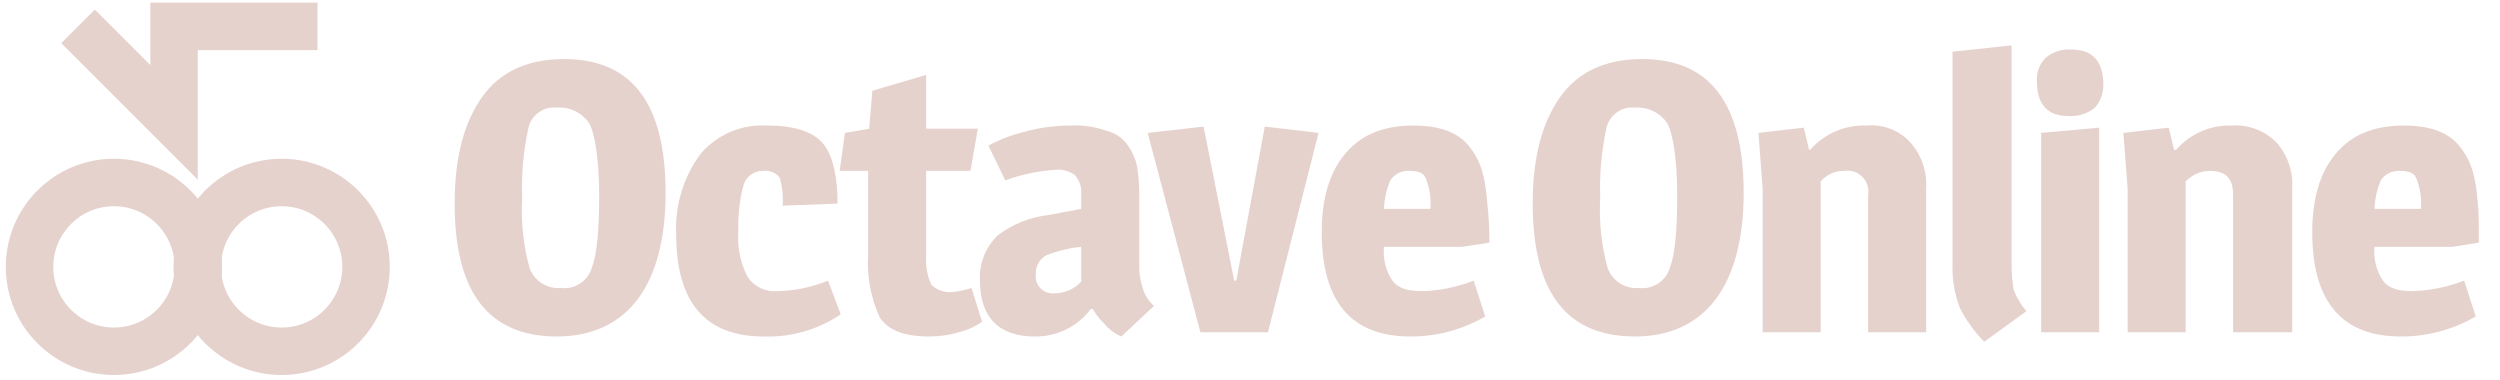
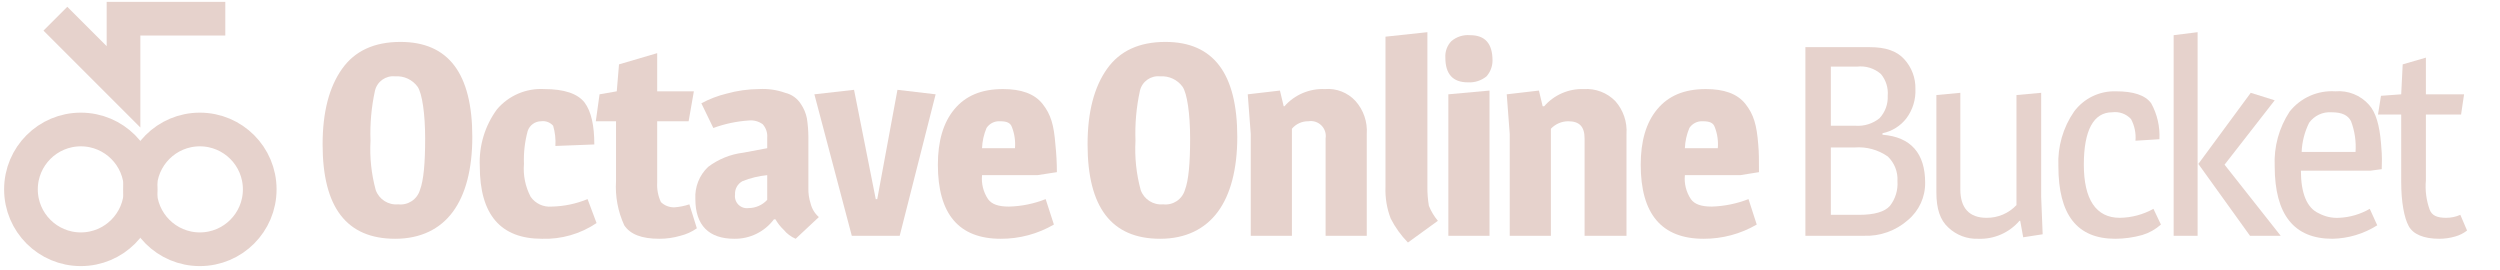
- <svg xmlns="http://www.w3.org/2000/svg" viewBox="0 0 237 36">
+ <svg xmlns="http://www.w3.org/2000/svg" viewBox="0 0 334 36">
  <defs>
    <style>.a{fill:none;stroke:#e6d2cc;stroke-miterlimit:10;stroke-width:4.5px;}.b{fill:#e6d2cc;}</style>
  </defs>
  <circle class="a" cx="10.8" cy="25.3" r="8" />
  <circle class="a" cx="26.7" cy="25.3" r="8" />
  <polyline class="a" points="7.4 2.5 16.5 11.6 16.5 2.5 30.1 2.5" />
  <path class="b" d="M53.5,5.6c6.4,0,9.6,4.2,9.6,12.7,0,4.3-.9,7.7-2.6,10s-4.3,3.6-7.7,3.6c-6.5,0-9.7-4.2-9.7-12.6,0-4.4.9-7.7,2.6-10.1S50,5.6,53.5,5.6Zm-.7,4.6a2.5,2.5,0,0,0-2.7,1.9,26.6,26.6,0,0,0-.6,6.7,20.7,20.7,0,0,0,.7,6.6,2.9,2.9,0,0,0,3,1.9,2.7,2.7,0,0,0,2.9-1.9c.5-1.3.7-3.6.7-6.9s-.4-6-1-6.9A3.4,3.4,0,0,0,52.8,10.2Z" />
  <path class="b" d="M66.4,14.6a7.7,7.7,0,0,1,6.3-2.7q4,0,5.4,1.8c.9,1.2,1.3,3.1,1.3,5.6l-5.2.2a7.8,7.8,0,0,0-.3-2.7,1.8,1.8,0,0,0-1.6-.6,1.9,1.9,0,0,0-1.8,1.3,14.6,14.6,0,0,0-.5,4.4,8,8,0,0,0,.9,4.4,3.1,3.1,0,0,0,2.8,1.3,13.3,13.3,0,0,0,4.8-1l1.2,3.2a12.3,12.3,0,0,1-7.3,2.1c-5.5,0-8.3-3.2-8.3-9.7A11.9,11.9,0,0,1,66.4,14.6Z" />
  <path class="b" d="M87.8,12.2h4.9l-.7,4H87.8v8.2a5.4,5.4,0,0,0,.5,2.6,2.5,2.5,0,0,0,1.8.7,8.2,8.2,0,0,0,2-.4l1,3.2a6.5,6.5,0,0,1-2.2,1,9.9,9.9,0,0,1-2.8.4c-2.4,0-3.9-.6-4.7-1.8a12.3,12.3,0,0,1-1.1-5.9v-8H79.6l.5-3.6,2.3-.4.3-3.6,5.1-1.5Z" />
  <path class="b" d="M102.5,18.4a2.4,2.4,0,0,0-.6-1.8,2.7,2.7,0,0,0-1.9-.5,17,17,0,0,0-4.7,1l-1.6-3.3a14.2,14.2,0,0,1,3.4-1.3,16.5,16.5,0,0,1,4.3-.6,8.9,8.9,0,0,1,3.5.5,3.4,3.4,0,0,1,2.1,1.5,5.2,5.2,0,0,1,.8,1.9,16.9,16.9,0,0,1,.2,2.5v6.8a6.2,6.2,0,0,0,.3,2.1,3.5,3.5,0,0,0,1.1,1.8l-3.1,2.9a4.2,4.2,0,0,1-1.6-1.2,6,6,0,0,1-1.1-1.4h-.2a6.5,6.5,0,0,1-5.3,2.6c-3.4,0-5.2-1.8-5.2-5.3a5.5,5.5,0,0,1,1.7-4.3,9.7,9.7,0,0,1,4.7-1.9l3.2-.6ZM98.2,26a1.6,1.6,0,0,0,1.8,1.8,3.4,3.4,0,0,0,2.5-1.1V23.4a12.1,12.1,0,0,0-3.3.8A1.9,1.9,0,0,0,98.2,26Z" />
  <path class="b" d="M119.9,12l5.1.6-4.8,18.9h-6.4l-5-18.9,5.3-.6L117,26.6h.2Z" />
  <path class="b" d="M134,11.9c2.4,0,4.2.6,5.3,2s1.5,2.8,1.7,5.4a35.7,35.7,0,0,1,.2,3.7l-2.6.4h-7.4a4.9,4.9,0,0,0,.8,3.2c.5.7,1.4,1,2.8,1a14.2,14.2,0,0,0,4.9-1l1.1,3.4a14,14,0,0,1-7.1,1.9q-8.4,0-8.4-9.9c0-3.1.7-5.6,2.2-7.4S131.1,11.9,134,11.9Zm1.2,5.1c-.2-.6-.7-.8-1.6-.8a2,2,0,0,0-1.8.9,7.7,7.7,0,0,0-.6,2.7h4.4A6.3,6.3,0,0,0,135.2,17Z" />
  <path class="b" d="M155.7,5.6c6.4,0,9.6,4.2,9.6,12.7,0,4.3-.9,7.7-2.6,10s-4.3,3.6-7.7,3.6c-6.5,0-9.7-4.2-9.7-12.6,0-4.4.9-7.7,2.6-10.1S152.2,5.6,155.7,5.6Zm-.7,4.6a2.5,2.5,0,0,0-2.7,1.9,26.6,26.6,0,0,0-.6,6.7,20.7,20.7,0,0,0,.7,6.6,2.9,2.9,0,0,0,3,1.9,2.7,2.7,0,0,0,2.9-1.9c.5-1.3.7-3.6.7-6.9s-.4-6-1-6.9A3.4,3.4,0,0,0,155,10.2Z" />
  <path class="b" d="M177,11.9a5,5,0,0,1,4.1,1.6,6,6,0,0,1,1.5,4.4V31.5h-5.5v-13a2,2,0,0,0-2.3-2.3,2.8,2.8,0,0,0-2.2,1V31.5h-5.5V17.9l-.4-5.3,4.3-.5.5,2.1h.1A6.8,6.8,0,0,1,177,11.9Z" />
  <path class="b" d="M190.7,24.9a14.2,14.2,0,0,0,.2,2.6,7.5,7.5,0,0,0,1.2,2l-4,2.9a13,13,0,0,1-2.3-3.2,10.6,10.6,0,0,1-.7-4.2V4.9l5.6-.6Z" />
  <path class="b" d="M196.1,11q-3,0-3-3.3a2.9,2.9,0,0,1,.8-2.2,3.4,3.4,0,0,1,2.5-.8c2,0,3,1.1,3,3.4a3.2,3.2,0,0,1-.8,2.1A3.6,3.6,0,0,1,196.1,11ZM199,31.5h-5.5V12.6l5.5-.5Z" />
  <path class="b" d="M211.6,11.9a5.4,5.4,0,0,1,4.2,1.6,6,6,0,0,1,1.5,4.4V31.5h-5.6v-13c0-1.6-.7-2.3-2.2-2.3a3.2,3.2,0,0,0-2.3,1V31.5h-5.5V17.9l-.4-5.3,4.3-.5.5,2.1h.2A6.7,6.7,0,0,1,211.6,11.9Z" />
  <path class="b" d="M227.9,11.9c2.4,0,4.2.6,5.3,2s1.5,2.8,1.7,5.4c.1,1,.1,2.2.1,3.7l-2.5.4h-7.4a4.9,4.9,0,0,0,.8,3.2c.5.7,1.4,1,2.8,1a14.7,14.7,0,0,0,4.9-1l1.1,3.4a14,14,0,0,1-7.1,1.9q-8.4,0-8.4-9.9c0-3.1.7-5.6,2.2-7.4S225,11.9,227.9,11.9Zm1.2,5.1c-.2-.6-.7-.8-1.6-.8a2,2,0,0,0-1.8.9,7.7,7.7,0,0,0-.6,2.7h4.4A6.3,6.3,0,0,0,229.1,17Z" />
+   <path class="b" d="M241.2,6.3h8.6c2.1,0,3.6.5,4.6,1.6a5.7,5.7,0,0,1,1.5,4,6.1,6.1,0,0,1-1.2,3.9,5.4,5.4,0,0,1-3.2,2V18c3.8.3,5.7,2.5,5.7,6.4a6.4,6.4,0,0,1-2.3,5,8.4,8.4,0,0,1-5.9,2.1h-7.8Zm3.4,2.6v7.9h3.3a4.6,4.6,0,0,0,3.2-1,4.1,4.1,0,0,0,1.1-3,4,4,0,0,0-.9-2.9,4.1,4.1,0,0,0-3.2-1Zm0,10.8v9h3.8c2,0,3.4-.4,4.1-1.2a4.8,4.8,0,0,0,1-3.3,4.2,4.2,0,0,0-1.3-3.3,6.8,6.8,0,0,0-4.4-1.2Z" />
+   <path class="b" d="M264.3,31.9a5.5,5.5,0,0,1-4-1.5c-1.1-1-1.6-2.5-1.6-4.7v-13l3.2-.3V25.3c0,2.5,1.2,3.8,3.5,3.8a5.4,5.4,0,0,0,4-1.7V12.7l3.3-.3V26.3l.2,5-2.6.4-.4-2.2h-.1A6.9,6.9,0,0,1,264.3,31.9Z" />
+   <path class="b" d="M277.1,14.9a6.7,6.7,0,0,1,5.6-2.7c2.3,0,3.9.5,4.7,1.6a9,9,0,0,1,1.1,4.8l-3.2.2a5.2,5.2,0,0,0-.6-2.9,2.9,2.9,0,0,0-2.5-.9c-2.5,0-3.8,2.4-3.8,7s1.6,7.1,4.8,7.1a9.5,9.5,0,0,0,4.5-1.2l1,2.1a6.6,6.6,0,0,1-2.5,1.4,13.6,13.6,0,0,1-3.6.5c-5.1,0-7.6-3.2-7.6-9.7A11.9,11.9,0,0,1,277.1,14.9Z" />
+   <path class="b" d="M293.6,31.5h-3.2V4.7l3.2-.4Zm11.1,0h-4.1l-6.9-9.6,7-9.5,3.2,1L297.2,22Z" />
+   <path class="b" d="M312,12.2a5.4,5.4,0,0,1,4.5,1.8c.9,1,1.4,2.7,1.6,5.1s.1,2.1.1,3.5l-1.5.2h-9.3c0,3,.8,5,2.4,5.7a5.1,5.1,0,0,0,2.7.6,9,9,0,0,0,4.1-1.2l1,2.2a11.6,11.6,0,0,1-6,1.8c-5.1,0-7.7-3.2-7.7-9.7a12.2,12.2,0,0,1,2-7.3A7.2,7.2,0,0,1,312,12.2Zm2.1,4c-.4-.8-1.2-1.2-2.6-1.2a3.4,3.4,0,0,0-3,1.4,9.6,9.6,0,0,0-1,3.9h7.2A9.7,9.7,0,0,0,314.1,16.2Z" />
+   <path class="b" d="M324.1,12.6h5.1l-.4,2.7h-4.7v8.8a9.1,9.1,0,0,0,.5,3.9c.3.8,1,1.1,2.2,1.1a4.6,4.6,0,0,0,1.9-.4l.9,2.1a4.6,4.6,0,0,1-1.6.8,7.6,7.6,0,0,1-2.1.3c-2.1,0-3.5-.6-4.1-1.7s-1-3.2-1-5.9v-9h-3.1l.4-2.5,2.7-.2.2-4,3.1-.9Z" />
</svg>
